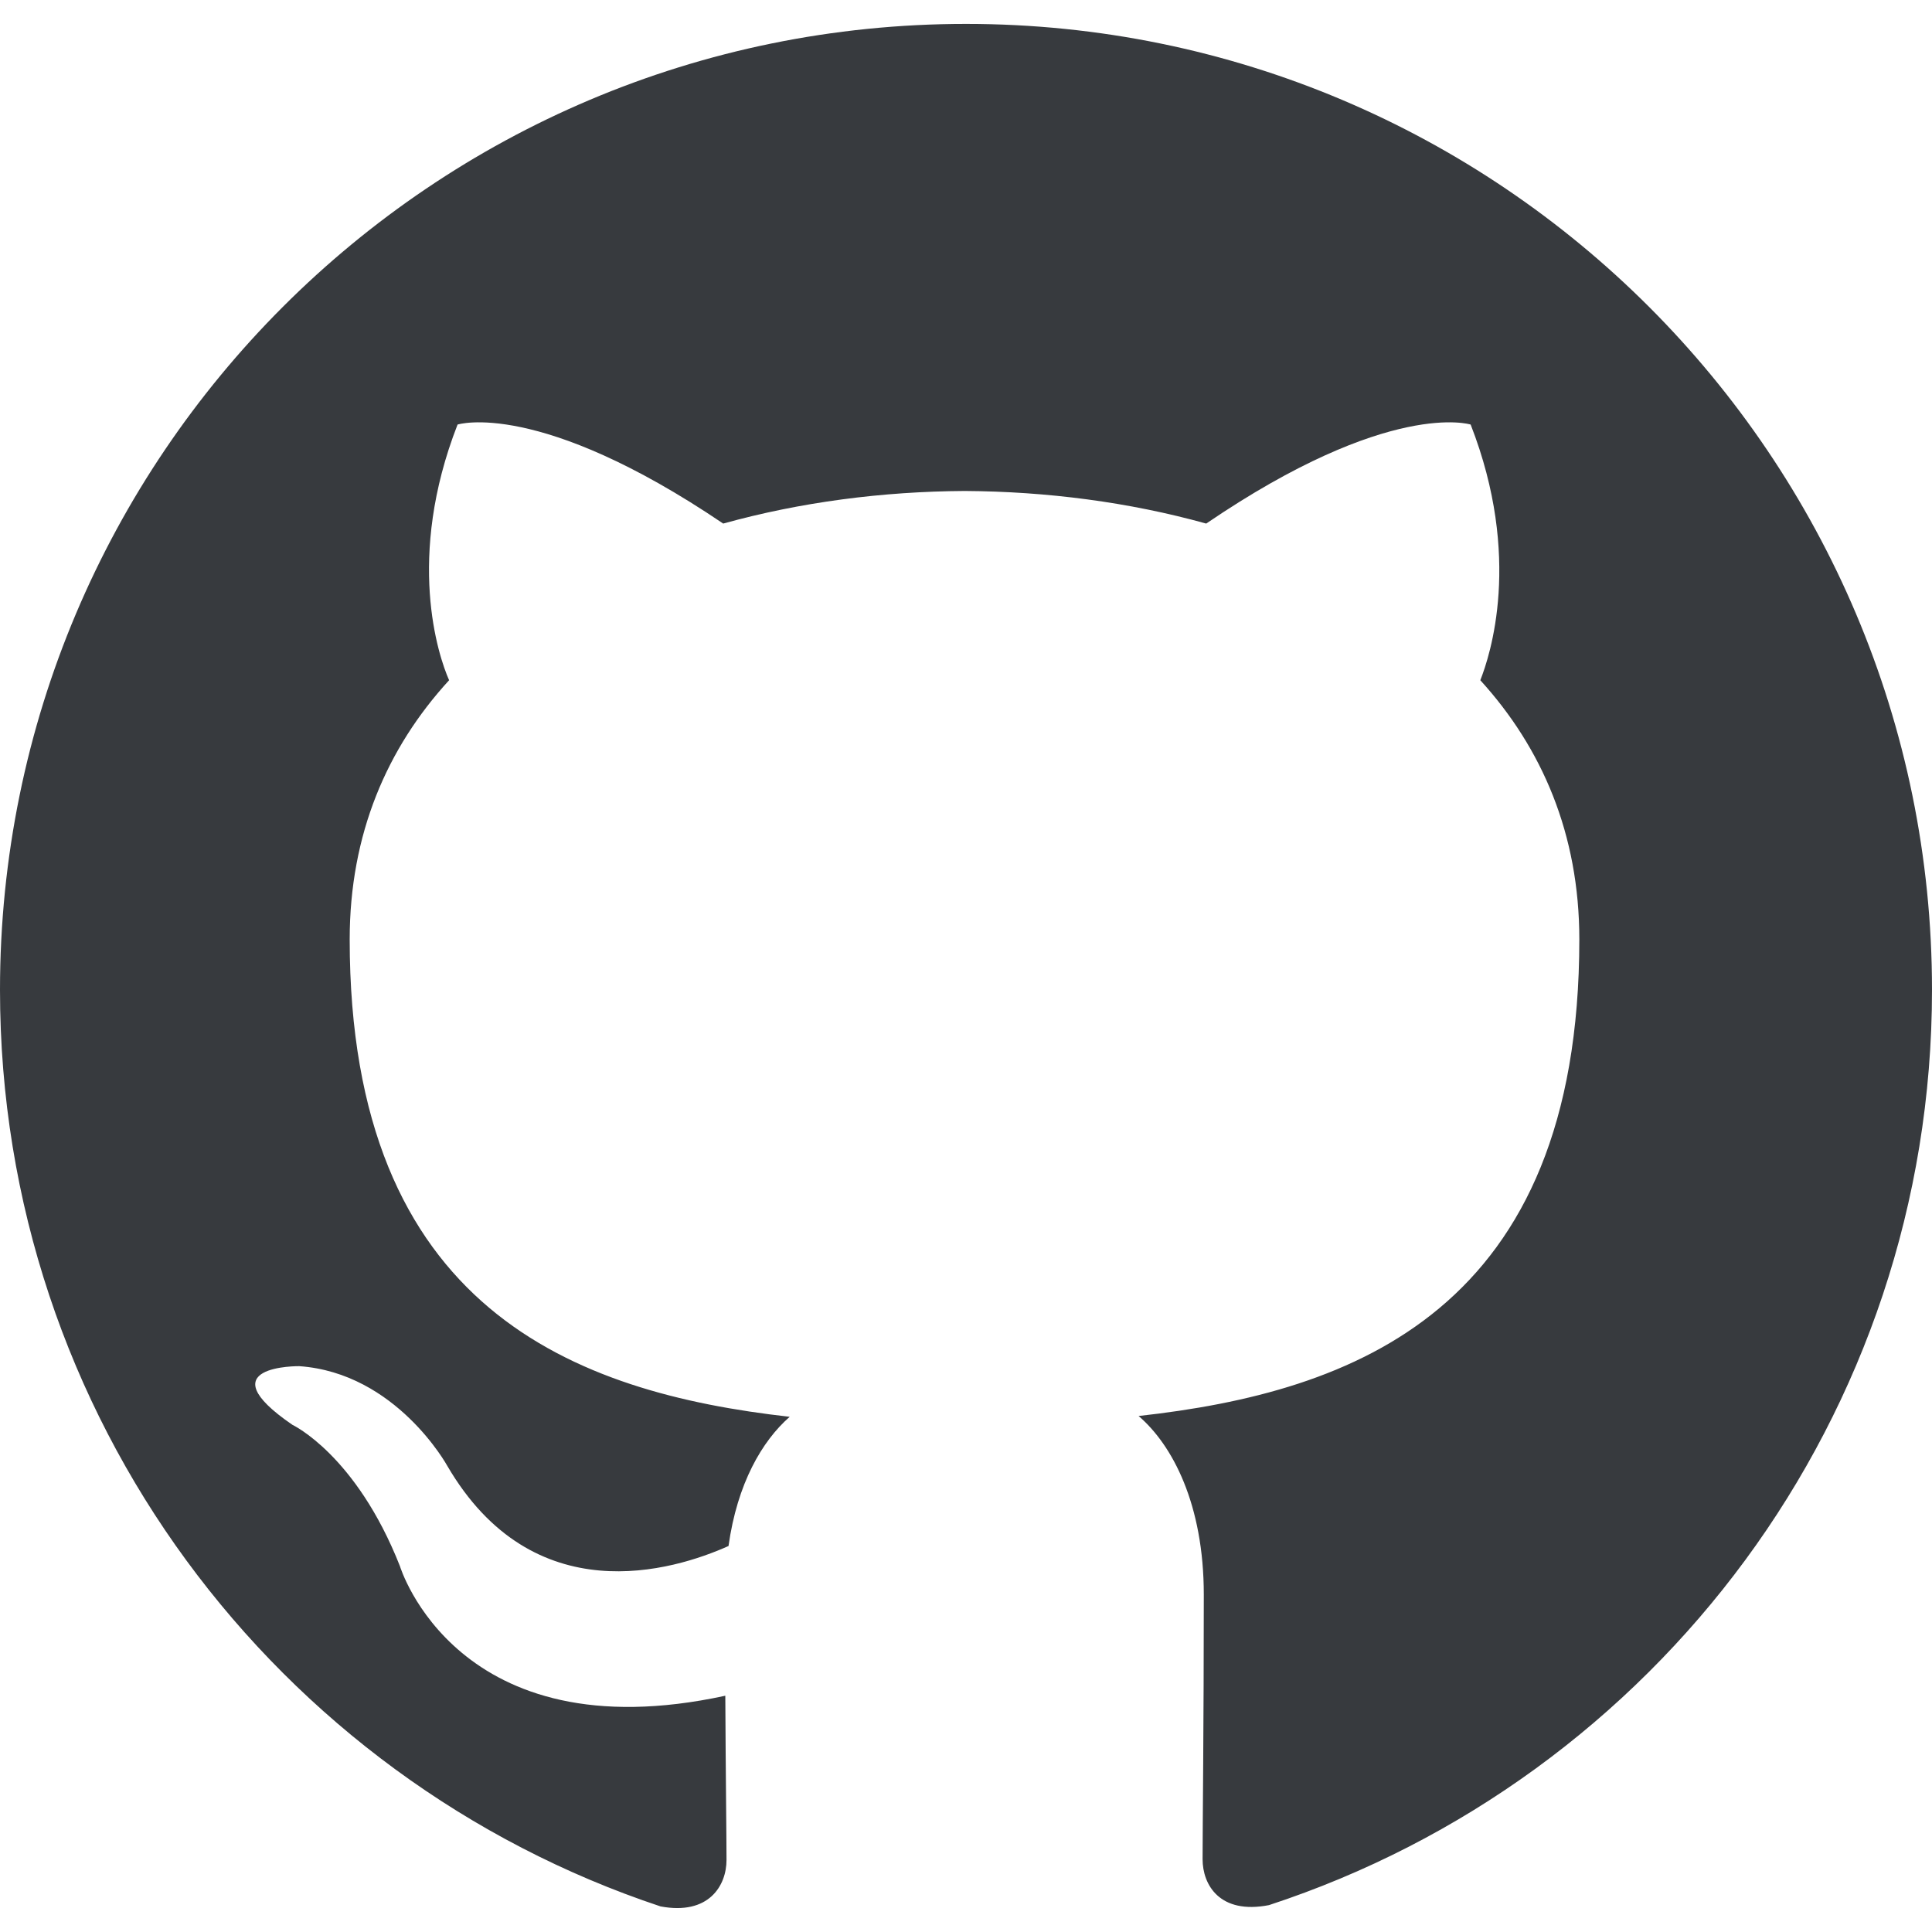
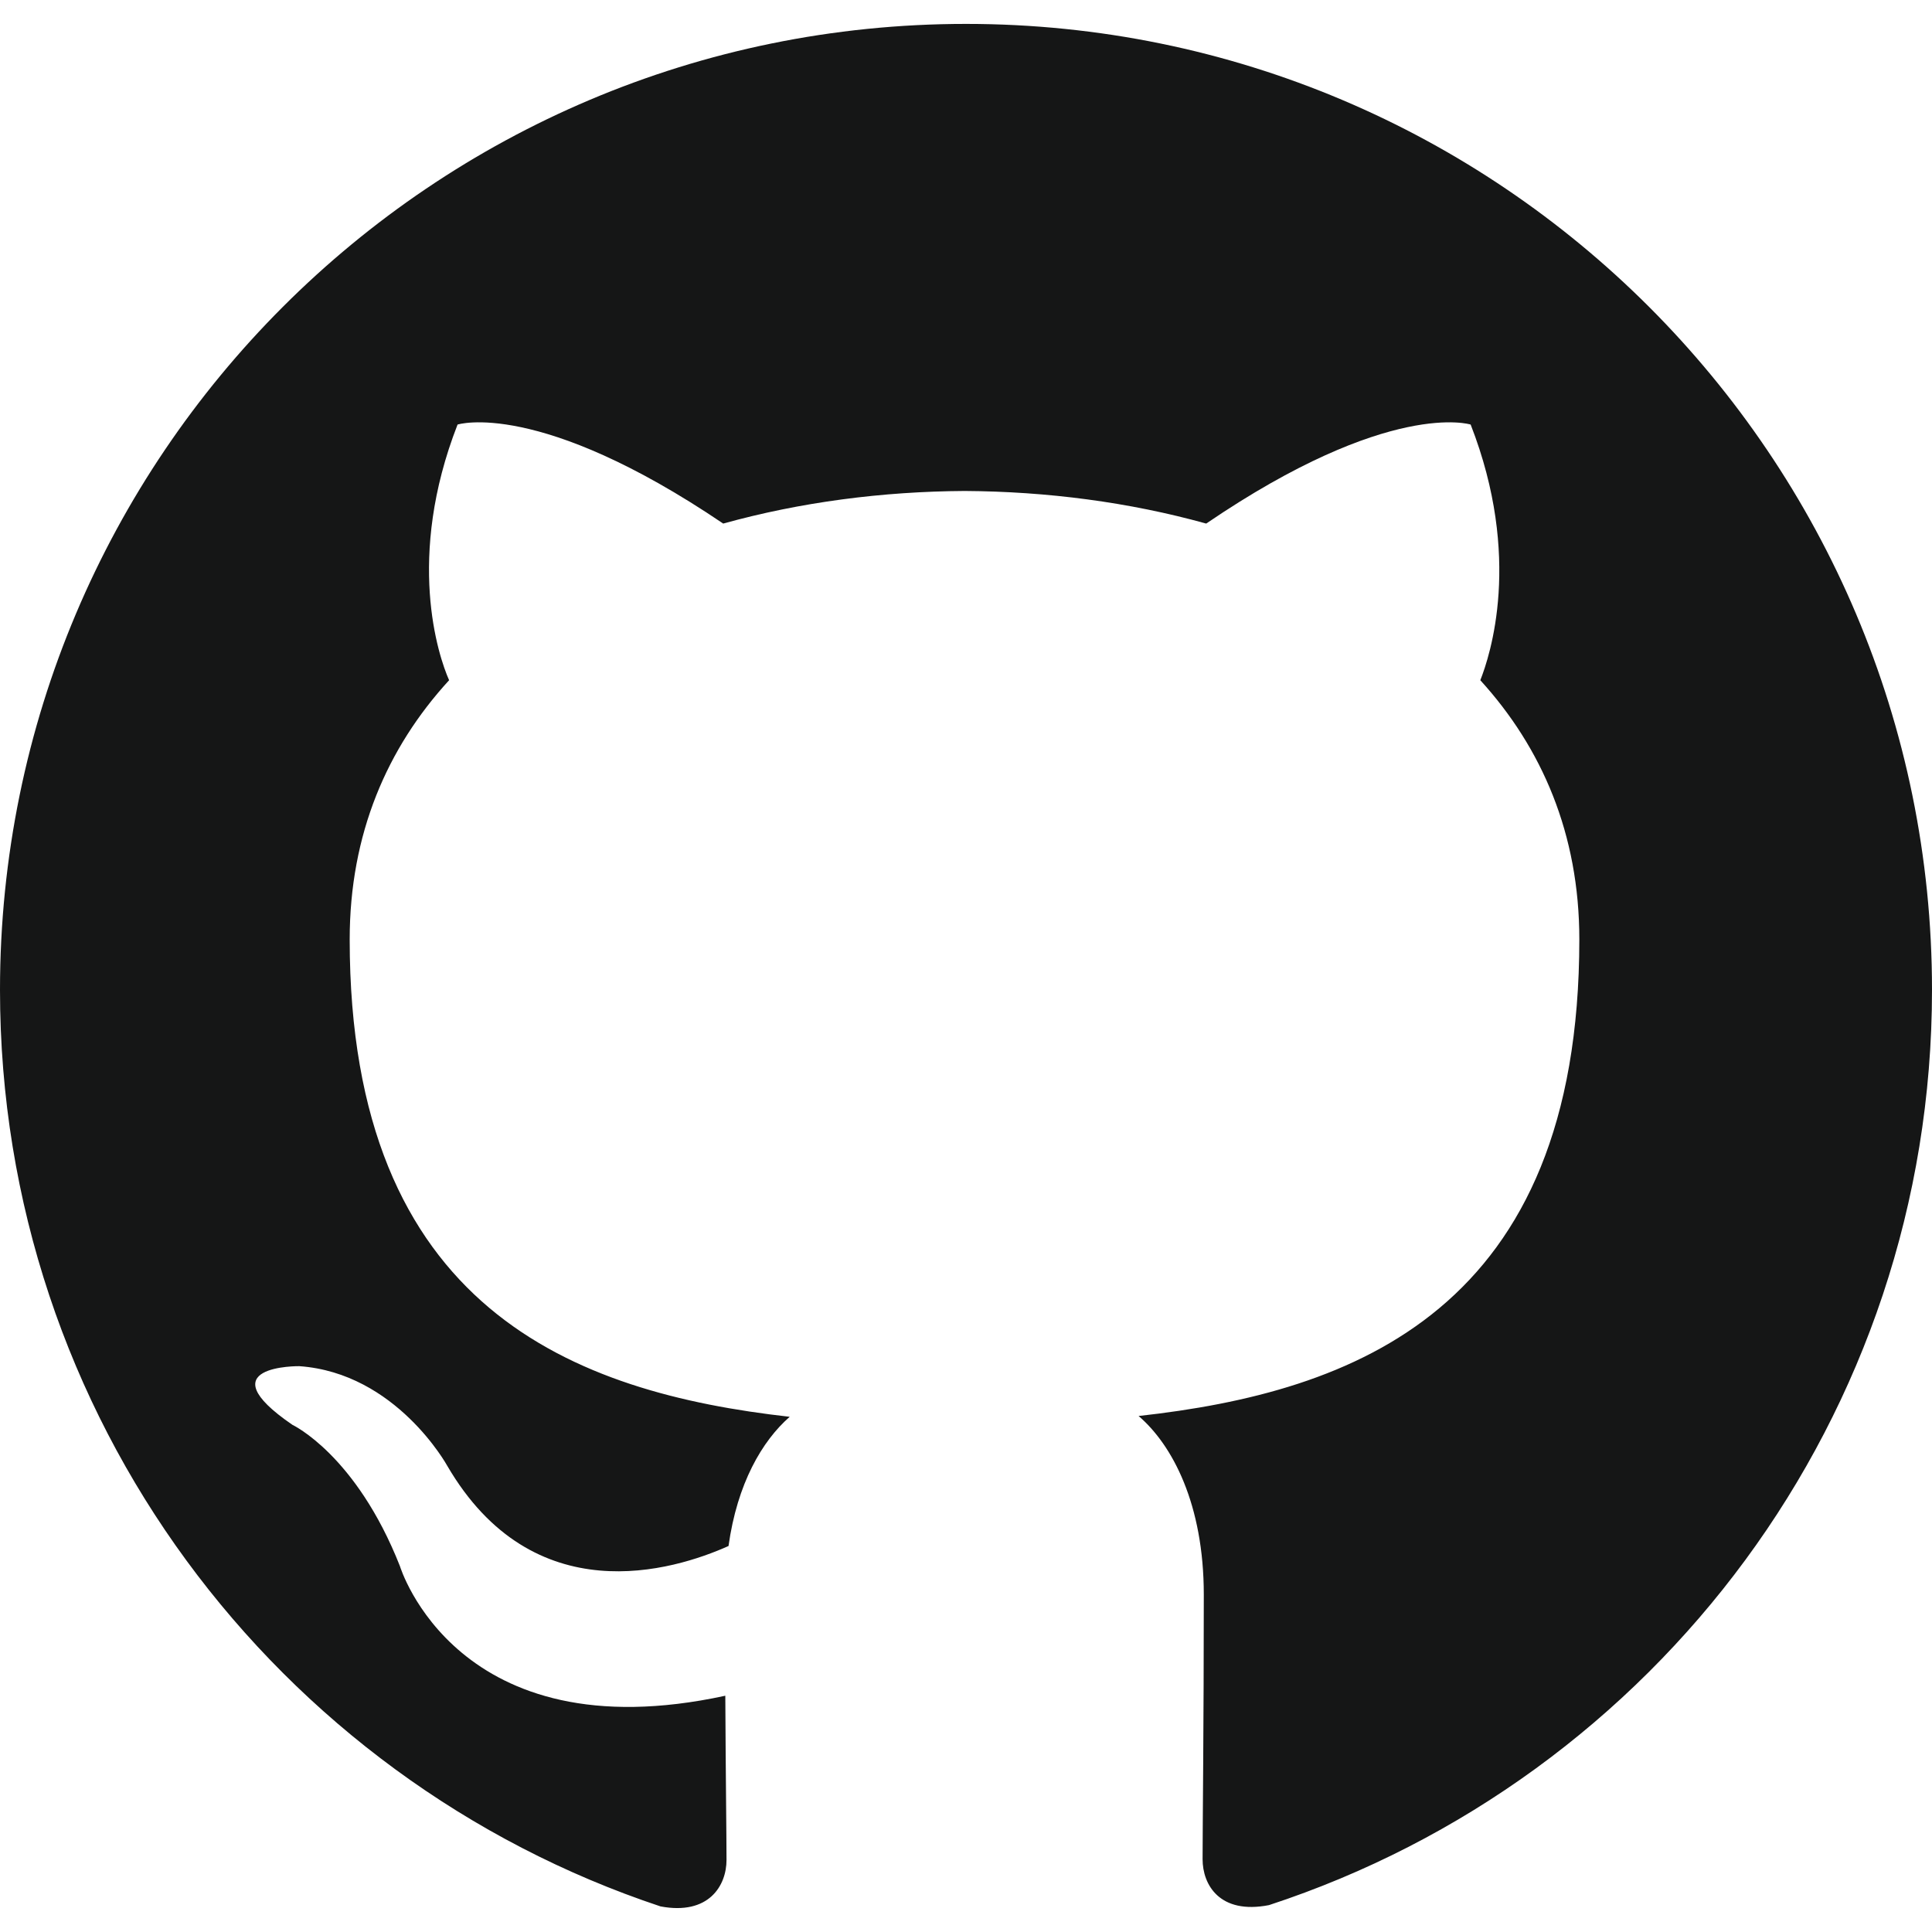
<svg xmlns="http://www.w3.org/2000/svg" width="24" height="24" viewBox="0 0 24 24" fill="none">
-   <path d="M12 0.297C5.37 0.297 0 5.67 0 12.297C0 17.6 3.438 22.097 8.205 23.682C8.805 23.795 9.025 23.424 9.025 23.105C9.025 22.82 9.015 22.065 9.01 21.065C5.672 21.789 4.968 19.455 4.968 19.455C4.422 18.07 3.633 17.7 3.633 17.7C2.546 16.956 3.717 16.971 3.717 16.971C4.922 17.055 5.555 18.207 5.555 18.207C6.625 20.042 8.364 19.512 9.05 19.205C9.158 18.429 9.467 17.9 9.81 17.6C7.145 17.3 4.344 16.268 4.344 11.67C4.344 10.36 4.809 9.29 5.579 8.45C5.444 8.147 5.039 6.927 5.684 5.274C5.684 5.274 6.689 4.952 8.984 6.504C9.944 6.237 10.964 6.105 11.984 6.099C13.004 6.105 14.024 6.237 14.984 6.504C17.264 4.952 18.269 5.274 18.269 5.274C18.914 6.927 18.509 8.147 18.389 8.45C19.154 9.29 19.619 10.36 19.619 11.67C19.619 16.28 16.814 17.295 14.144 17.59C14.564 17.95 14.954 18.686 14.954 19.81C14.954 21.416 14.939 22.706 14.939 23.096C14.939 23.411 15.149 23.786 15.764 23.666C20.565 22.092 24 17.592 24 12.297C24 5.67 18.627 0.297 12 0.297" fill="#373A3E" />
+   <path d="M12 0.297C5.37 0.297 0 5.67 0 12.297C0 17.6 3.438 22.097 8.205 23.682C8.805 23.795 9.025 23.424 9.025 23.105C9.025 22.82 9.015 22.065 9.01 21.065C5.672 21.789 4.968 19.455 4.968 19.455C4.422 18.07 3.633 17.7 3.633 17.7C2.546 16.956 3.717 16.971 3.717 16.971C4.922 17.055 5.555 18.207 5.555 18.207C6.625 20.042 8.364 19.512 9.05 19.205C9.158 18.429 9.467 17.9 9.81 17.6C7.145 17.3 4.344 16.268 4.344 11.67C4.344 10.36 4.809 9.29 5.579 8.45C5.444 8.147 5.039 6.927 5.684 5.274C5.684 5.274 6.689 4.952 8.984 6.504C9.944 6.237 10.964 6.105 11.984 6.099C13.004 6.105 14.024 6.237 14.984 6.504C17.264 4.952 18.269 5.274 18.269 5.274C18.914 6.927 18.509 8.147 18.389 8.45C19.154 9.29 19.619 10.36 19.619 11.67C19.619 16.28 16.814 17.295 14.144 17.59C14.564 17.95 14.954 18.686 14.954 19.81C14.954 21.416 14.939 22.706 14.939 23.096C14.939 23.411 15.149 23.786 15.764 23.666C20.565 22.092 24 17.592 24 12.297C24 5.67 18.627 0.297 12 0.297" fill="#151616" />
</svg>
